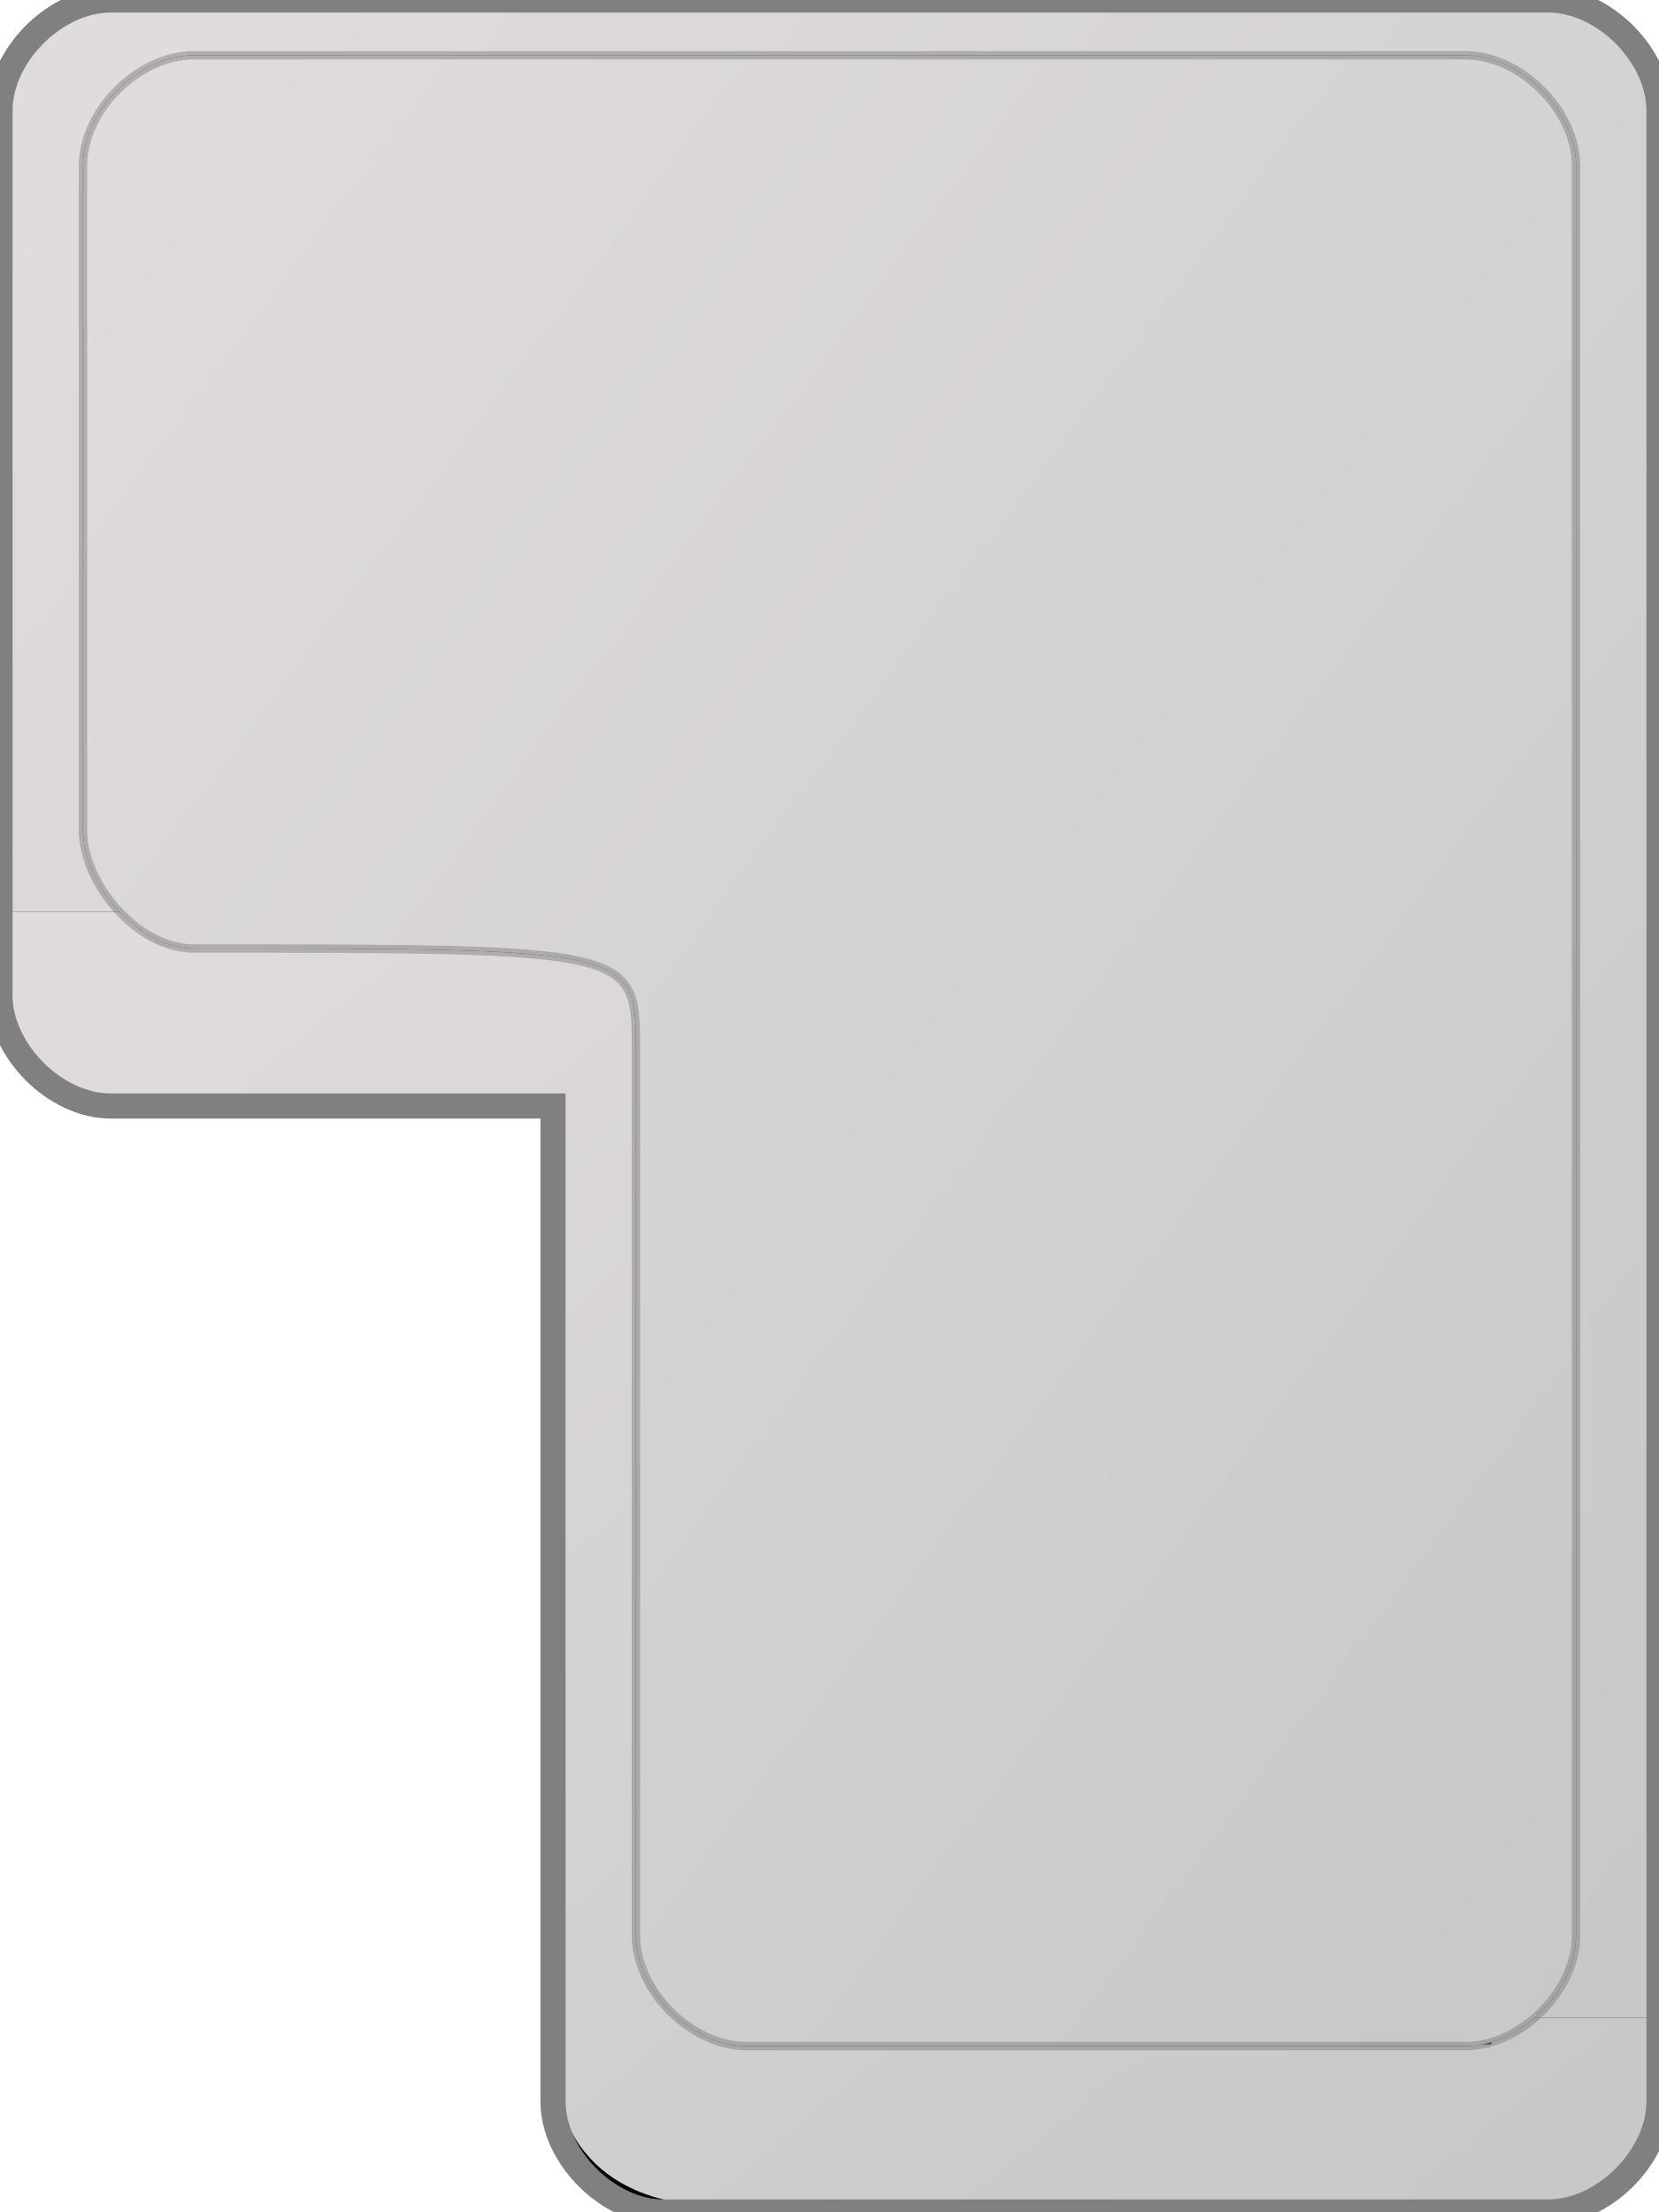
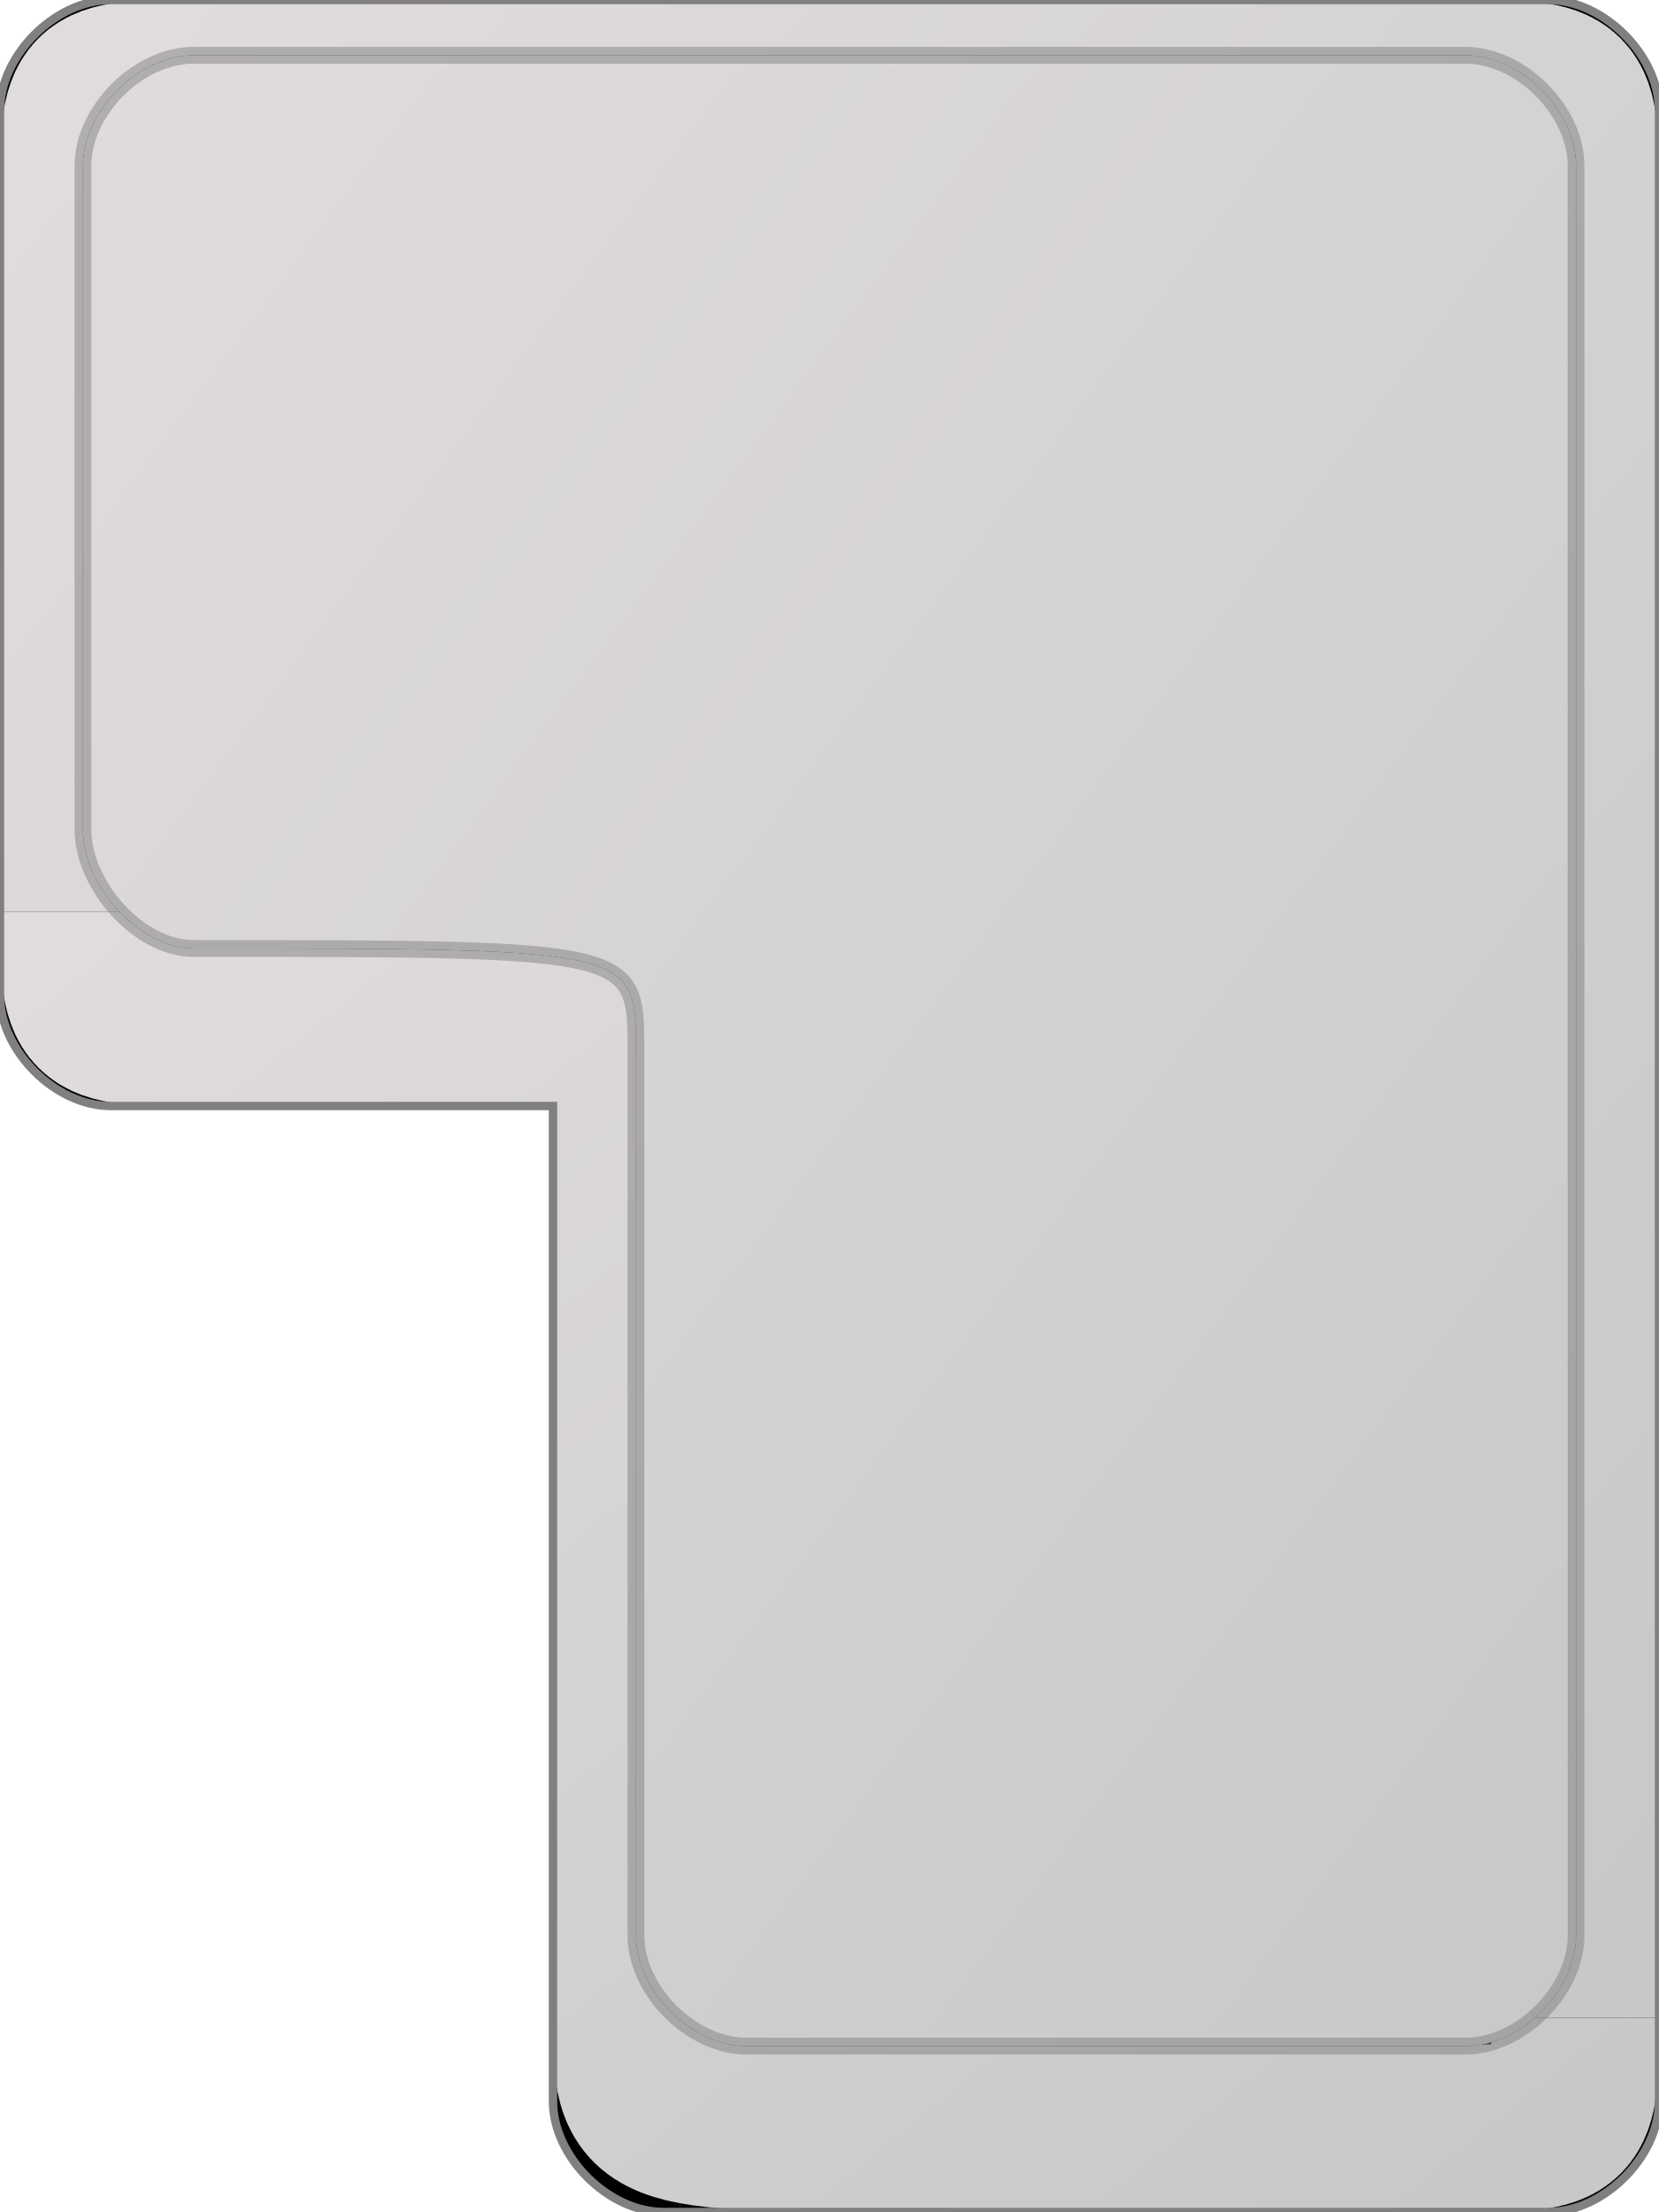
<svg xmlns="http://www.w3.org/2000/svg" version="1.1" width="198" height="264" viewBox="0 0 198 264">
  <defs>
    <linearGradient id="grad1" x1="100%" y1="100%" x2="0%" y2="0%">
      <stop offset="0%" style="stop-color:rgb(200,200,200);stop-opacity:1" />
      <stop offset="100%" style="stop-color:rgb(225,220,220);stop-opacity:1" />
    </linearGradient>
    <linearGradient id="grad2" x1="100%" y1="100%" x2="0%" y2="0%">
      <stop offset="0%" style="stop-color:rgb(200,200,200);stop-opacity:1" />
      <stop offset="100%" style="stop-color:rgb(225,220,220);stop-opacity:1" />
    </linearGradient>
  </defs>
  <path class="shape" d="M0 13.2 C0 6.6 6.6 0 13.2 0 L184.8 0 C191.4 0 198 6.6 198 13.2 L198 250.8 C198 257.4 191.4 264 184.8 264 L79.2 264 C72.6 264 66 257.4 66 250.8 L66 132 L13.2 132 C6.6 132 0 125.4 0 118.8 L0 13.2" />
  <path d="M10 108.8 L10 23.2 C10 10 10 10 23.2 10 L174.8 10 C188 10 188 10 188 23.2 L188 240.8" style="stroke:url(#grad1);" stroke-width="20" fill="none" stroke-linecap="butt" />
  <path d="M188 240.8 C188 254 188 254 174.8 254 L109.2 254 C76 254 76 254 76 240.8 L76 122 L23.2 122 C10 122 10 122 10 108.8" style="stroke:url(#grad1);" stroke-width="20" fill="none" stroke-linecap="butt" />
  <path class="shape" d="M9.9 19.8 C9.9 13.2 16.5 6.6 23.1 6.6 L174.9 6.6 C181.5 6.6 188.1 13.2 188.1 19.8 L188.1 231 C188.1 237.6 181.5 244.2 174.9 244.2 L89.1 244.2 C82.5 244.2 75.9 237.6 75.9 231 L75.9 125.4 C75.9 113.2 75.9 113.2 23.1 113.2 L23.1 113.2 C16.5 113.2 9.9 105.6 9.9 99 L9.9 19.8" />
-   <path d="M9.9 19.8 C9.9 13.2 16.5 6.6 23.1 6.6 L174.9 6.6 C181.5 6.6 188.1 13.2 188.1 19.8 L188.1 231 C188.1 237.6 181.5 244.2 174.9 244.2 L89.1 244.2 C82.5 244.2 75.9 237.6 75.9 231 L75.9 125.4 C75.9 113.2 75.9 113.2 23.1 113.2 L23.1 113.2 C16.5 113.2 9.9 105.6 9.9 99 L9.9 19.8" style="fill:url(#grad1)" stroke="gray" stroke-width="1" stroke-opacity="0.5" />
-   <path d="M0 13.2 C0 6.6 6.6 0 13.2 0 L184.8 0 C191.4 0 198 6.6 198 13.2 L198 250.8 C198 257.4 191.4 264 184.8 264 L79.2 264 C72.6 264 66 257.4 66 250.8 L66 132 L13.2 132 C6.6 132 0 125.4 0 118.8 L0 13.2" fill="none" stroke="gray" stroke-width="3" />
+   <path d="M9.9 19.8 C9.9 13.2 16.5 6.6 23.1 6.6 L174.9 6.6 C181.5 6.6 188.1 13.2 188.1 19.8 L188.1 231 C188.1 237.6 181.5 244.2 174.9 244.2 L89.1 244.2 C82.5 244.2 75.9 237.6 75.9 231 L75.9 125.4 C75.9 113.2 75.9 113.2 23.1 113.2 L23.1 113.2 C16.5 113.2 9.9 105.6 9.9 99 L9.9 19.8" style="fill:url(#grad1)" stroke="gray" stroke-width="2" stroke-opacity="0.5" />
+   <path d="M0 13.2 C0 6.6 6.6 0 13.2 0 L184.8 0 C191.4 0 198 6.6 198 13.2 L198 250.8 C198 257.4 191.4 264 184.8 264 L79.2 264 C72.6 264 66 257.4 66 250.8 L66 132 L13.2 132 C6.6 132 0 125.4 0 118.8 L0 13.2" fill="none" stroke="gray" stroke-width="1" />
</svg>
